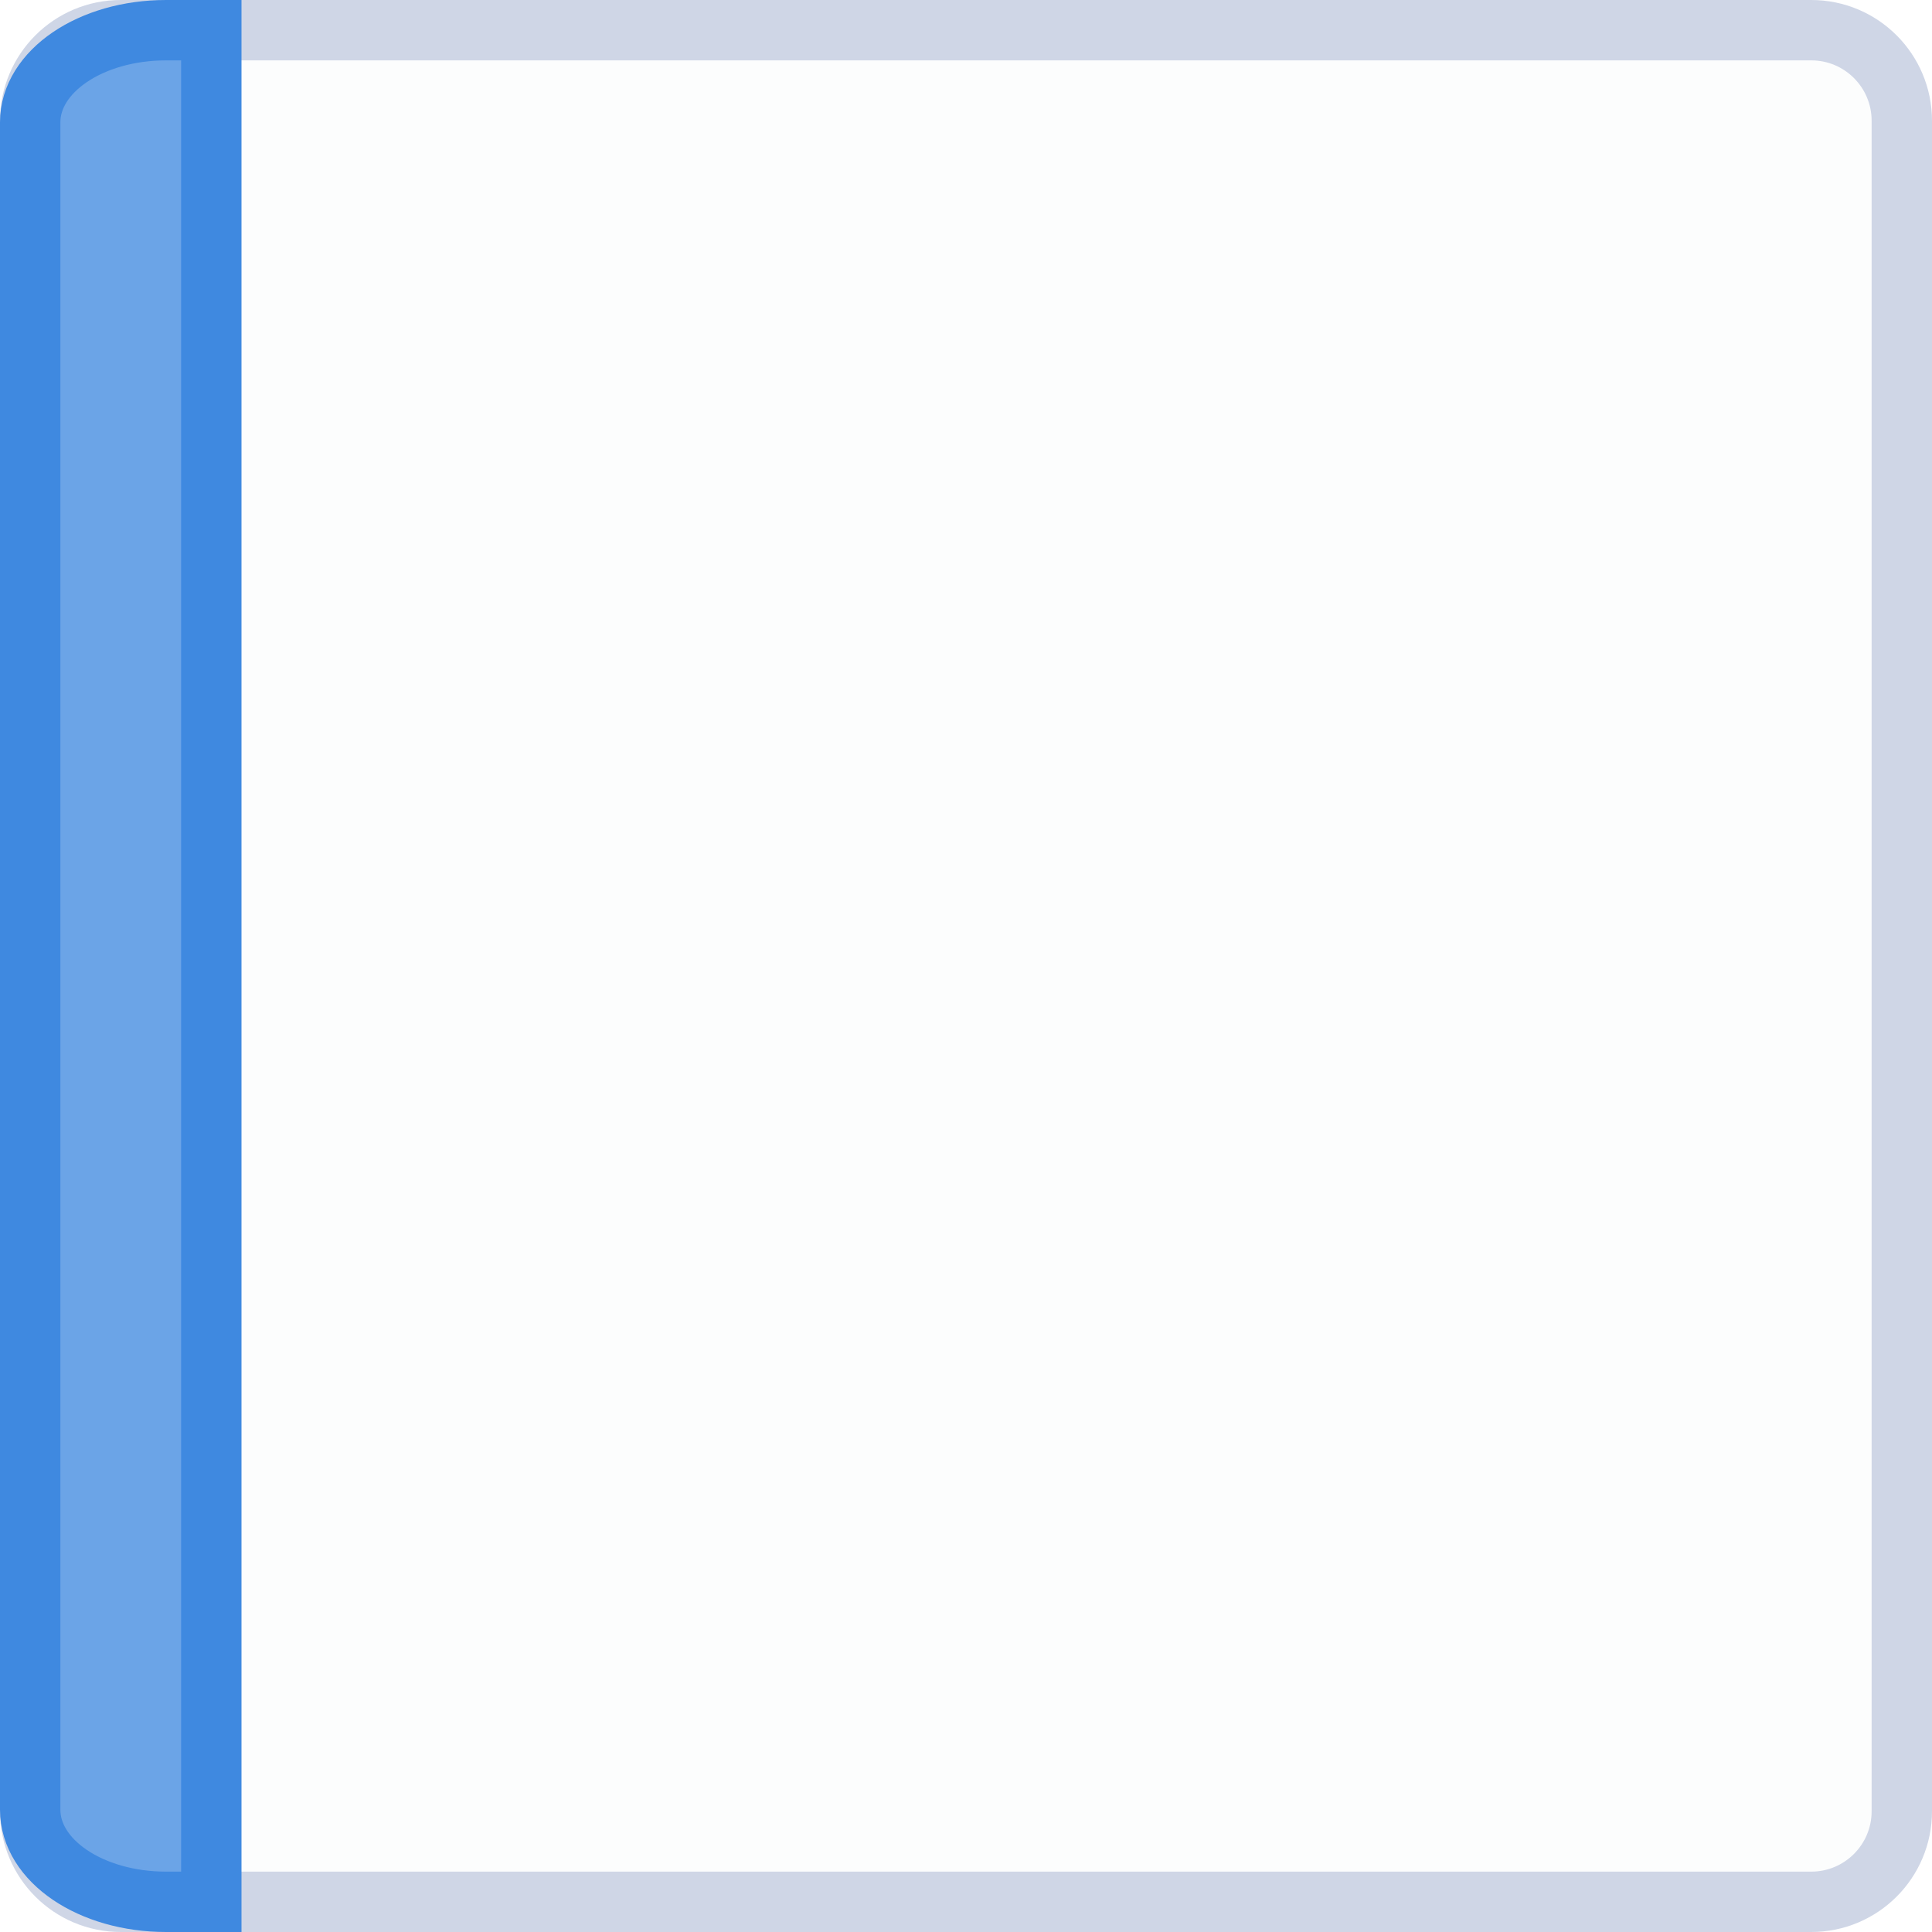
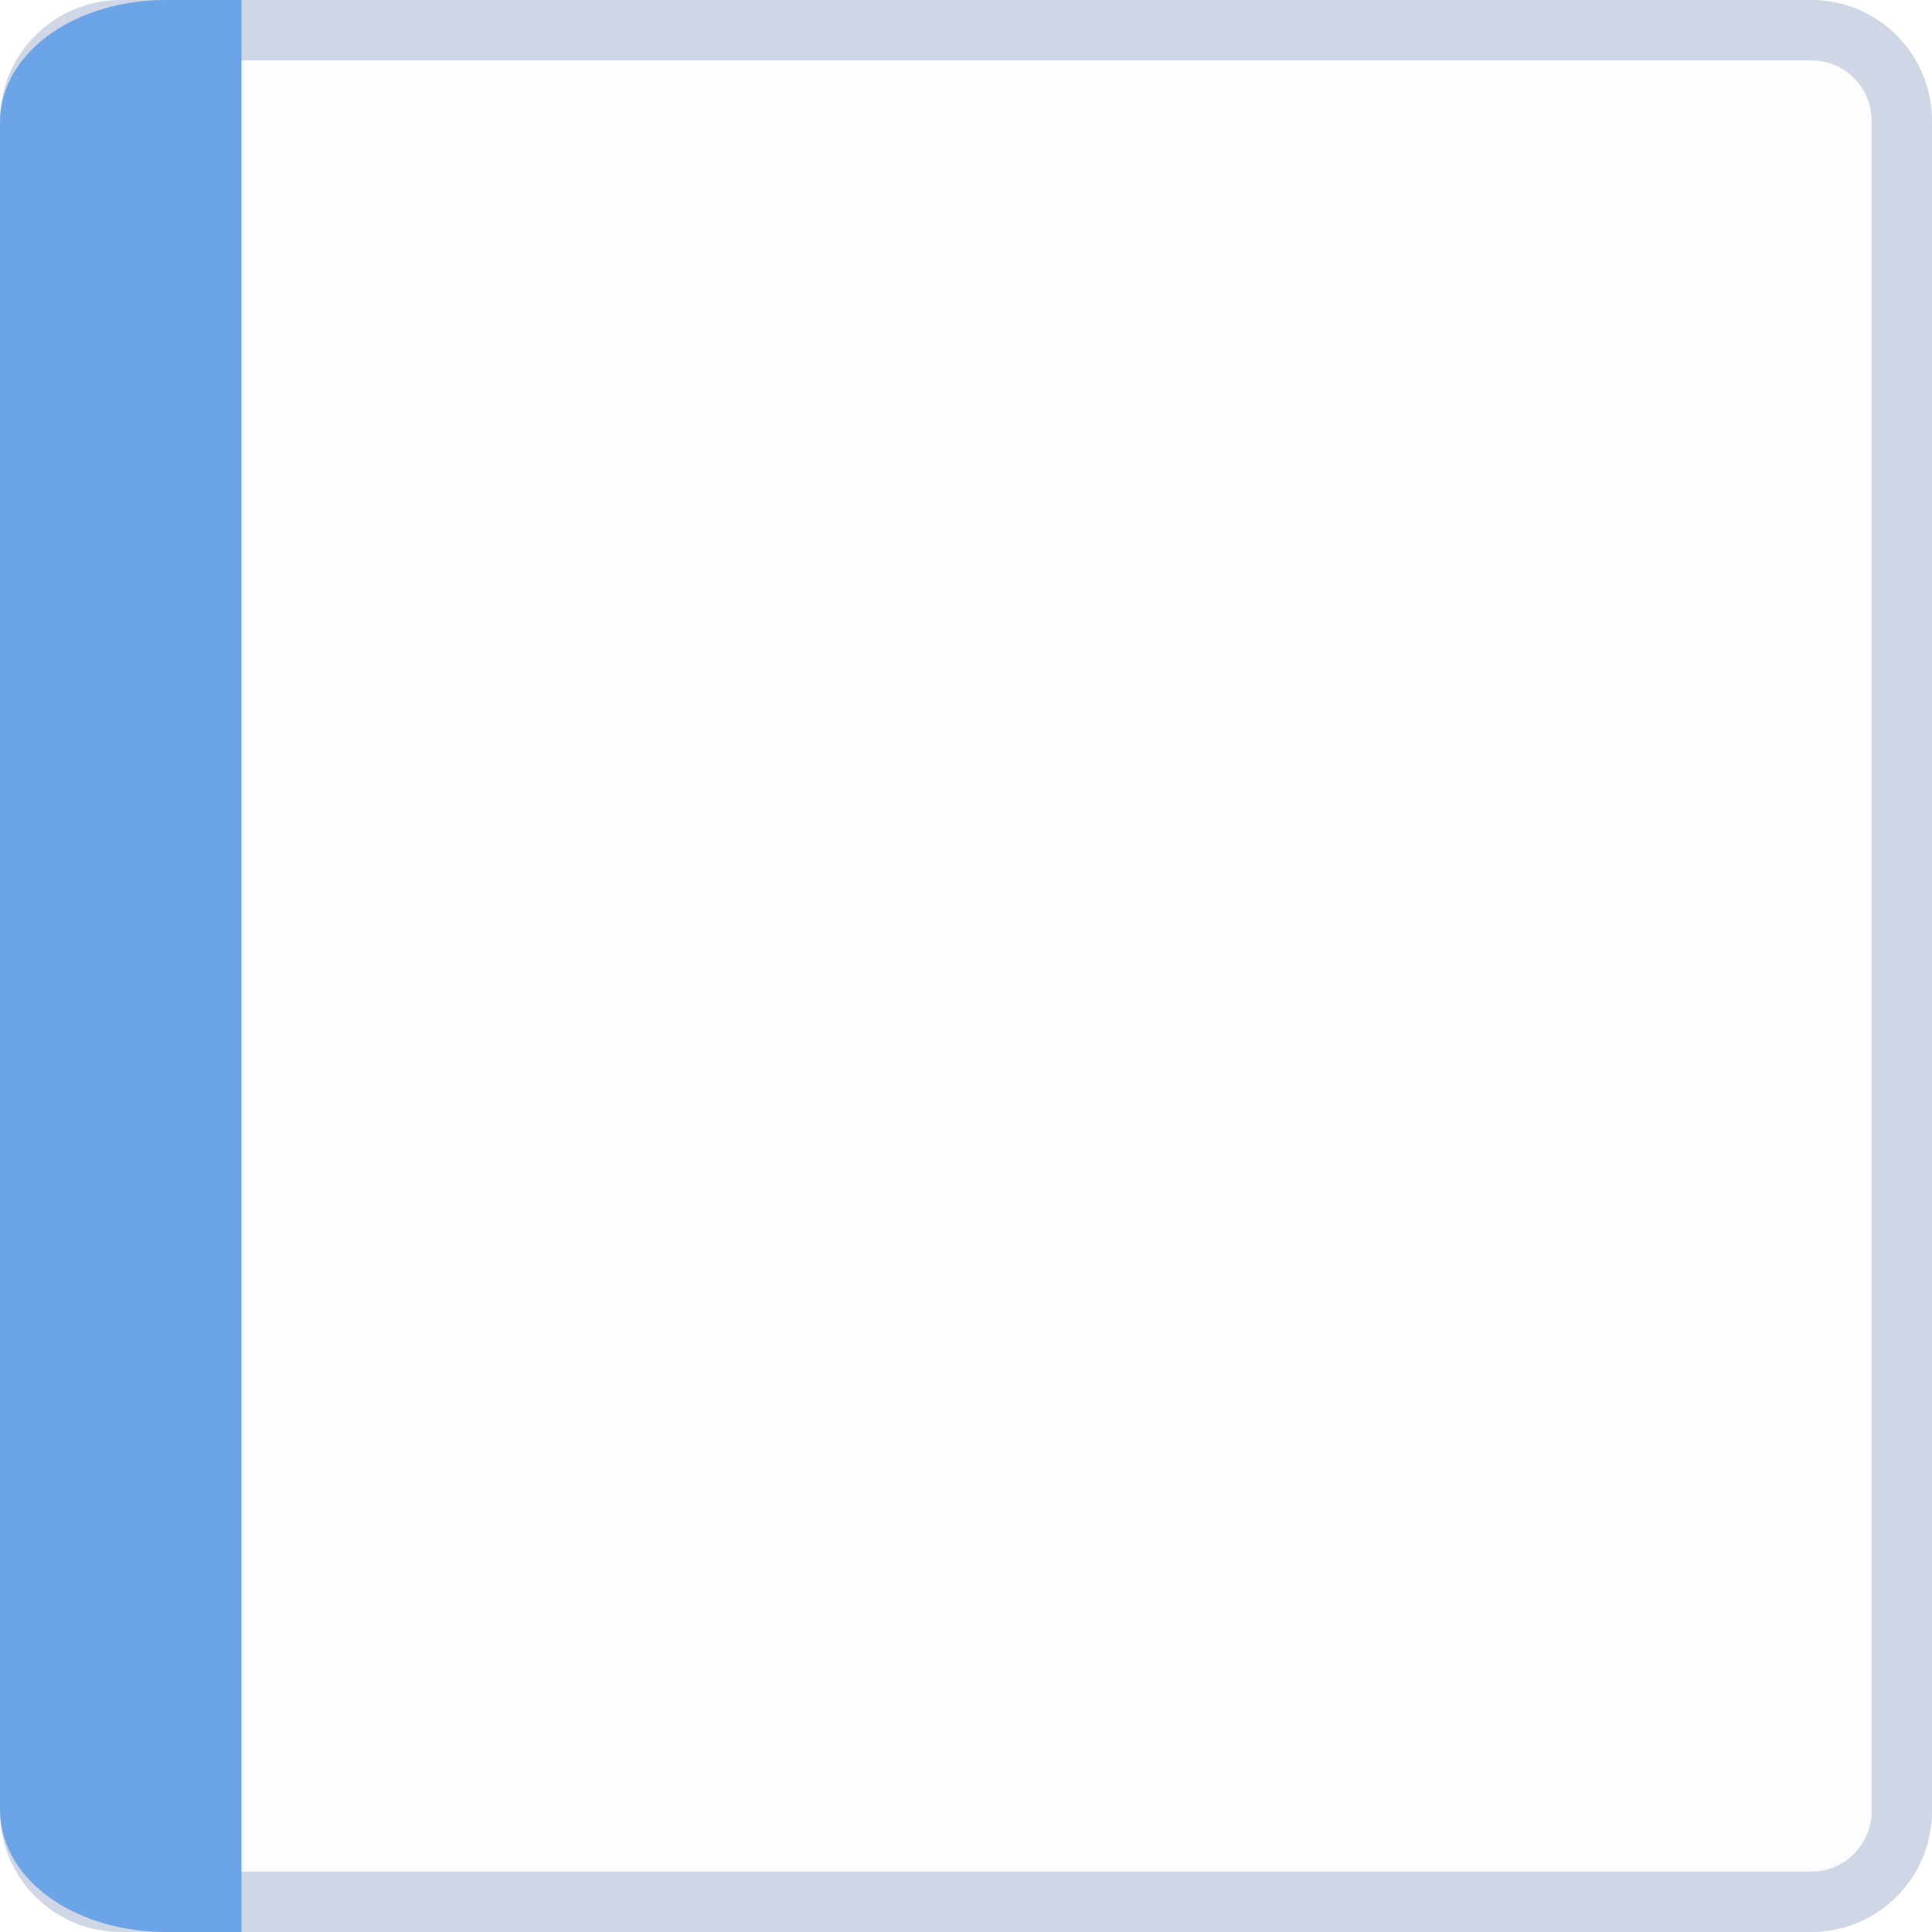
<svg xmlns="http://www.w3.org/2000/svg" width="32" height="32" viewBox="0 0 32 32" id="svg6621" version="1.1">
  <defs id="defs6623" />
  <g id="layer1" transform="translate(0,-1020.362)">
    <rect style="display:inline;opacity:1;fill:#fcfdfd;fill-opacity:1;stroke:#cfd6e6;stroke-width:1;stroke-linecap:round;stroke-linejoin:miter;stroke-miterlimit:4;stroke-dasharray:none;stroke-dashoffset:0;stroke-opacity:1" id="rect4160" width="31" height="31" x="0.5" y="1020.862" rx="1.5" ry="1.5" />
-     <path style="display:inline;opacity:1;fill:#6ba4e7;fill-opacity:1;stroke:#3f89e0;stroke-width:1;stroke-linecap:round;stroke-linejoin:miter;stroke-miterlimit:4;stroke-dasharray:none;stroke-dashoffset:0;stroke-opacity:1" d="m 2.75,1020.862 0.75,0 0,31 -0.75,0 c -1.246,0 -2.25,-0.68 -2.25,-1.526 l 0,-27.948 c 0,-0.845 1.004,-1.526 2.25,-1.526 z" id="rect4162-5" />
+     <path style="display:inline;opacity:1;fill:#6ba4e7;fill-opacity:1;stroke:#6ba4e7;stroke-width:1;stroke-linecap:round;stroke-linejoin:miter;stroke-miterlimit:4;stroke-dasharray:none;stroke-dashoffset:0;stroke-opacity:1" d="m 2.75,1020.862 0.75,0 0,31 -0.75,0 c -1.246,0 -2.25,-0.68 -2.25,-1.526 l 0,-27.948 c 0,-0.845 1.004,-1.526 2.25,-1.526 z" id="rect4162-5" />
  </g>
</svg>
